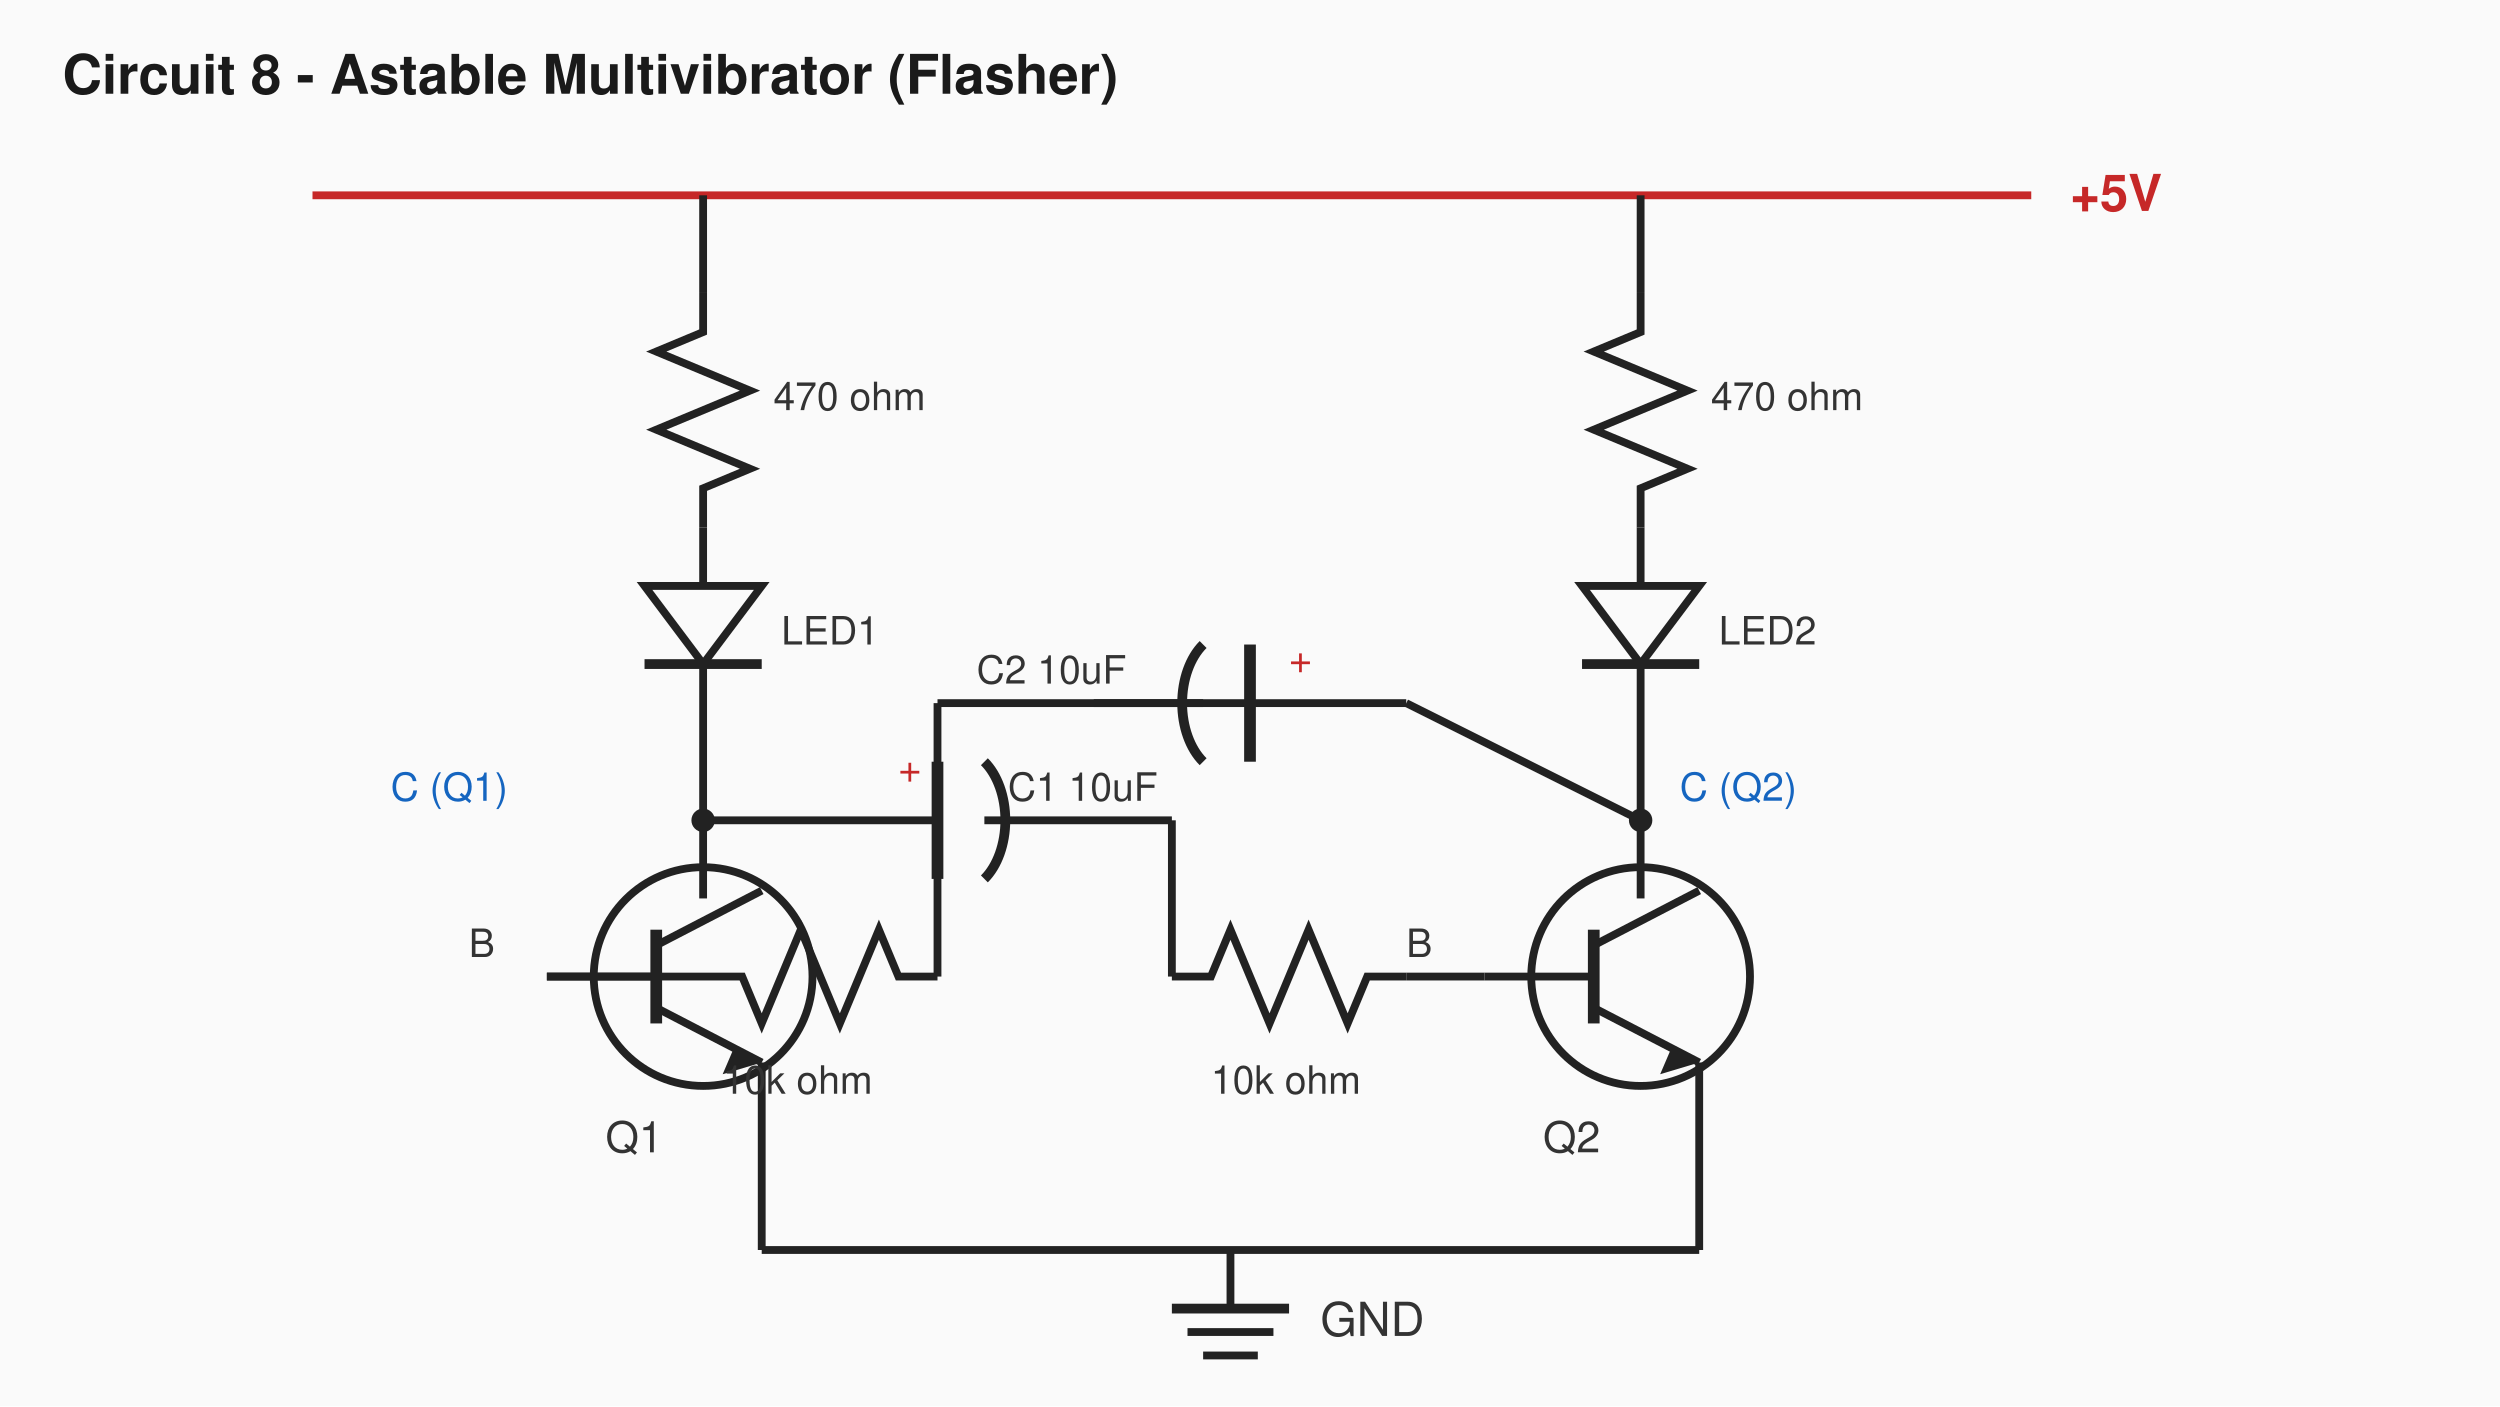
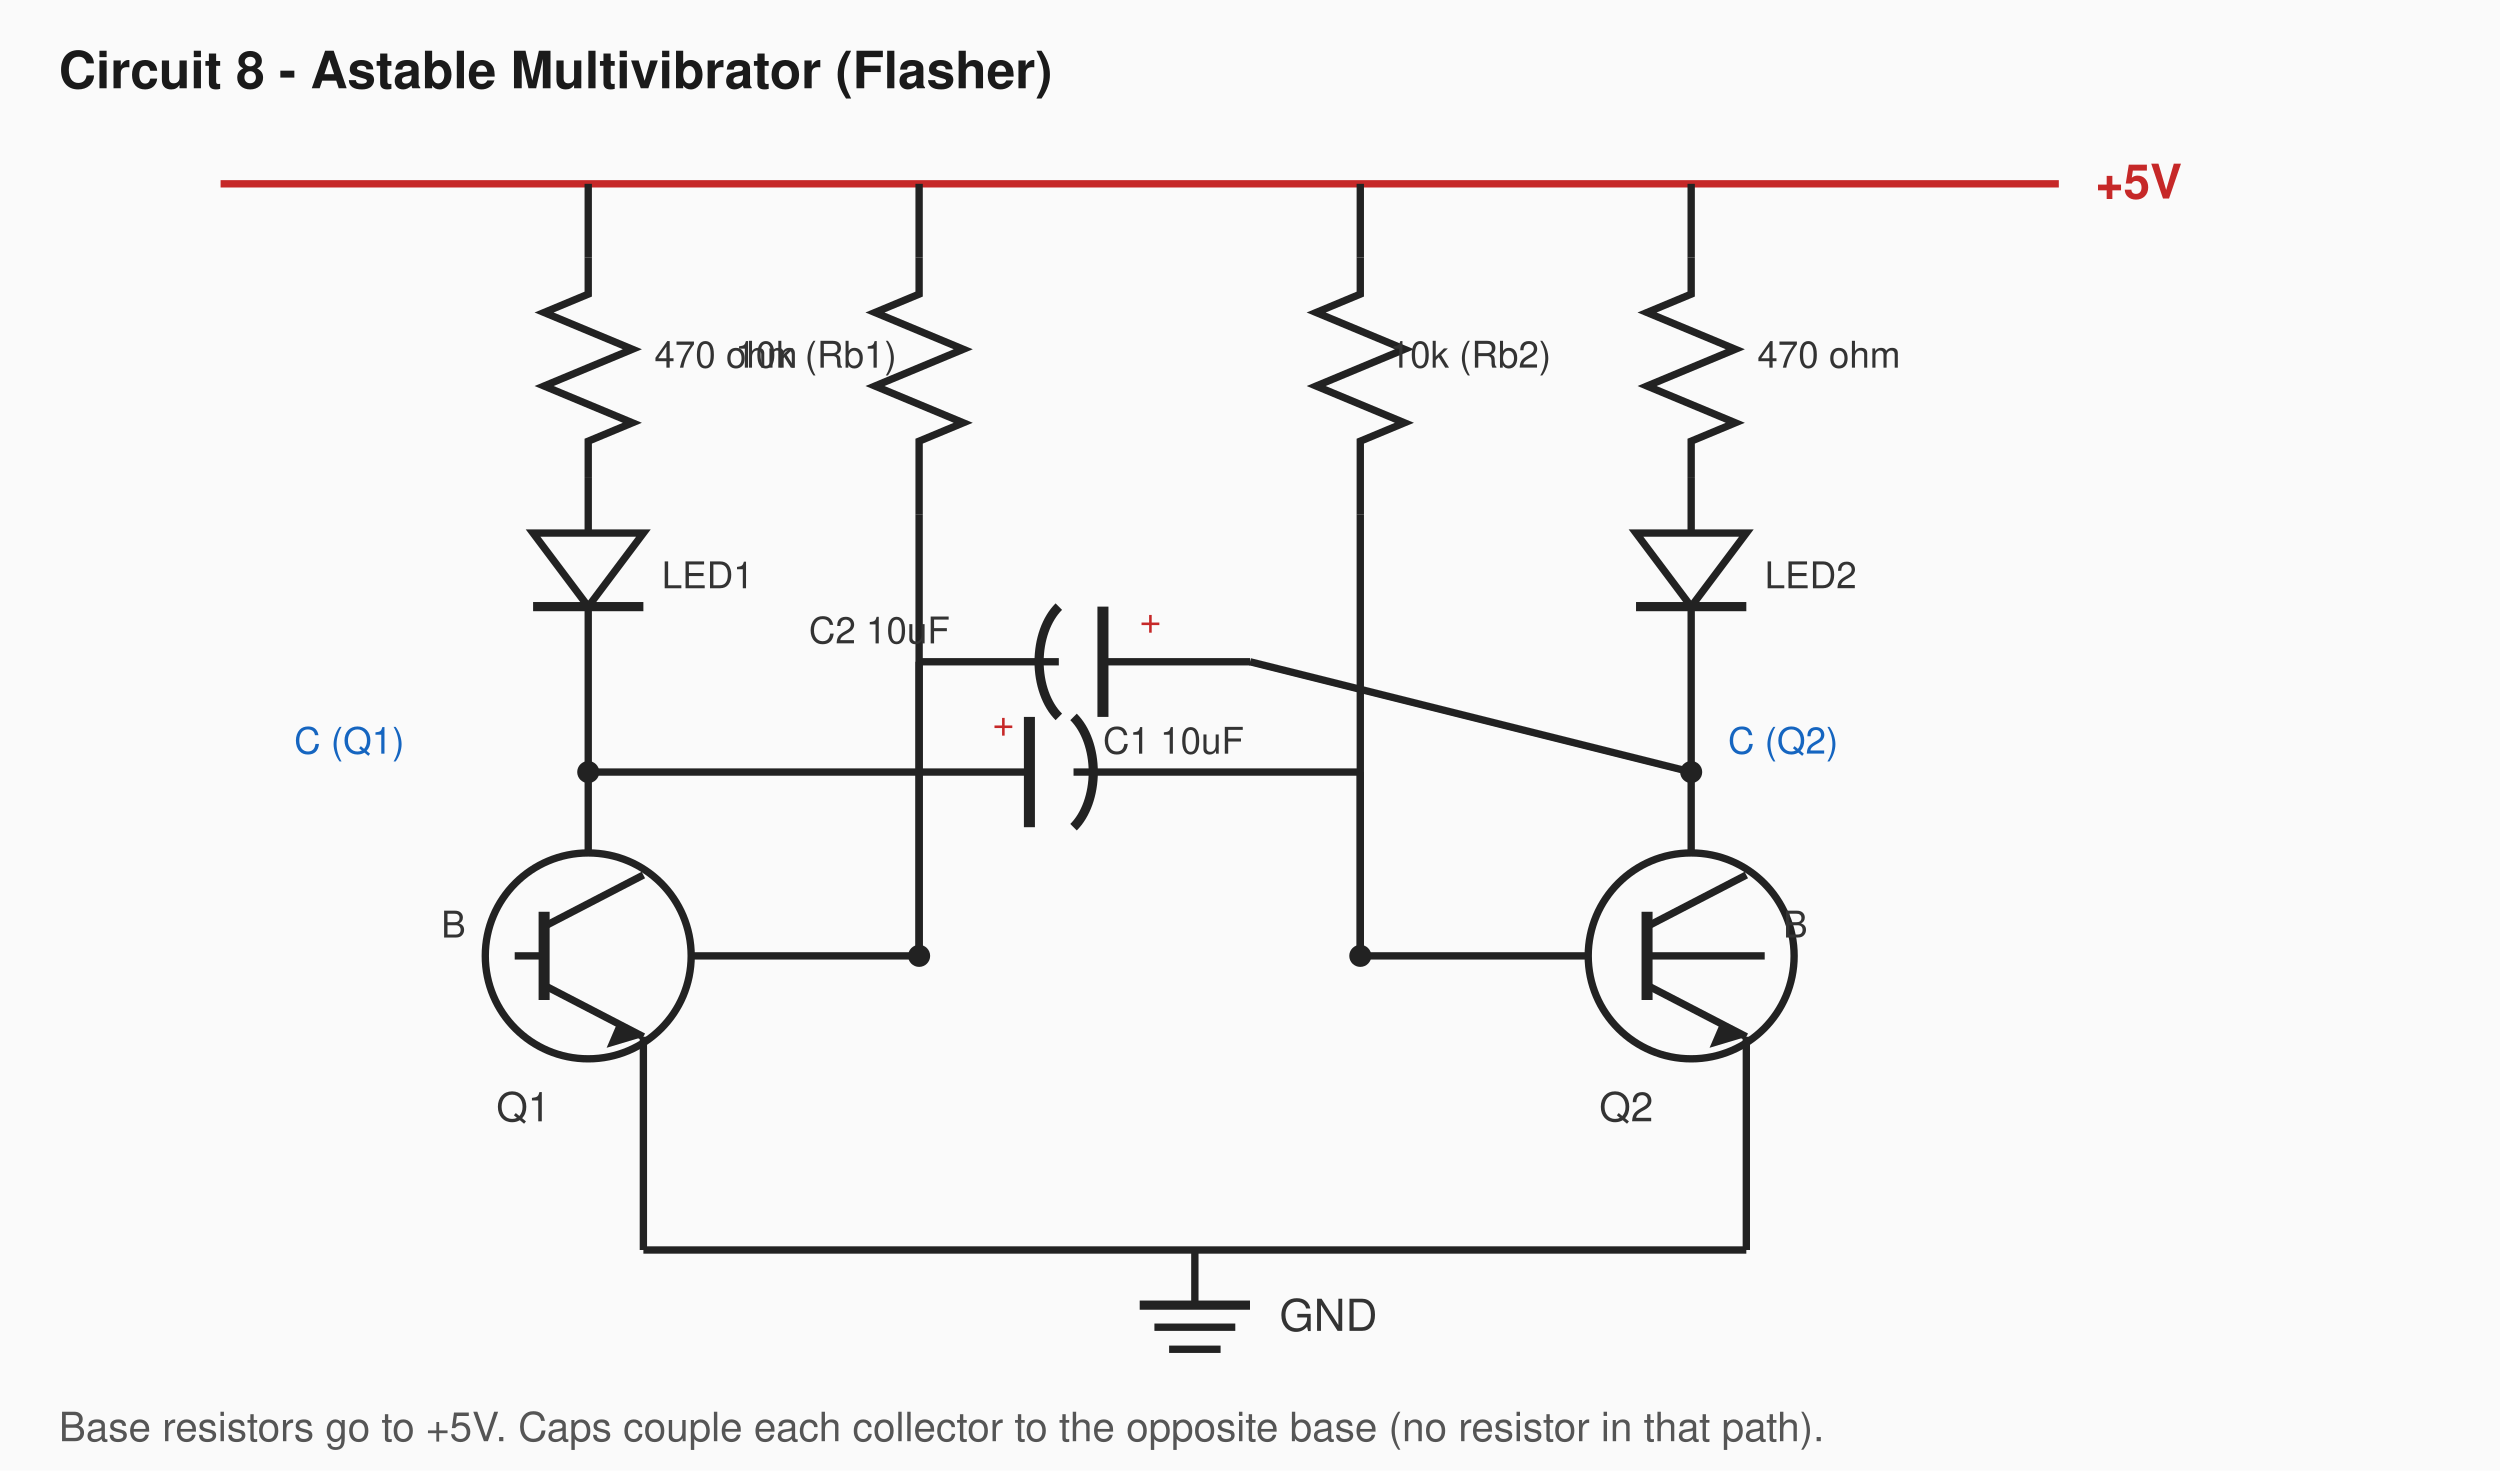
- <svg xmlns="http://www.w3.org/2000/svg" viewBox="0 0 640 360" font-family="Segoe UI, Helvetica, Arial, sans-serif">
-   <rect width="640" height="360" fill="#fafafa" />
+ <svg xmlns="http://www.w3.org/2000/svg" viewBox="0 0 680 400" font-family="Segoe UI, Helvetica, Arial, sans-serif">
+   <rect width="680" height="400" fill="#fafafa" />
  <text x="16" y="24" font-size="14" font-weight="700" fill="#1a1a1a">Circuit 8 - Astable Multivibrator (Flasher)</text>
-   <line x1="80" y1="50" x2="520" y2="50" stroke="#c62828" stroke-width="2" />
-   <text x="530" y="54" font-size="13" font-weight="700" fill="#c62828">+5V</text>
-   <line x1="180" y1="50" x2="180" y2="75" stroke="#222" stroke-width="2" />
-   <path d="M180 75 L180 85 L168 90 L192 100 L168 110 L192 120 L180 125 L180 135" fill="none" stroke="#222" stroke-width="2" />
-   <text x="198" y="105" font-size="10" fill="#333">470 ohm</text>
-   <line x1="180" y1="135" x2="180" y2="150" stroke="#222" stroke-width="2" />
-   <polygon points="165,150 195,150 180,170" fill="none" stroke="#222" stroke-width="2" />
-   <line x1="165" y1="170" x2="195" y2="170" stroke="#222" stroke-width="2.5" />
-   <text x="200" y="165" font-size="10" fill="#333">LED1</text>
-   <line x1="180" y1="170" x2="180" y2="210" stroke="#222" stroke-width="2" />
-   <circle cx="180" cy="210" r="3" fill="#222" />
-   <text x="100" y="205" font-size="10" fill="#1565c0">C (Q1)</text>
-   <line x1="420" y1="50" x2="420" y2="75" stroke="#222" stroke-width="2" />
-   <path d="M420 75 L420 85 L408 90 L432 100 L408 110 L432 120 L420 125 L420 135" fill="none" stroke="#222" stroke-width="2" />
-   <text x="438" y="105" font-size="10" fill="#333">470 ohm</text>
-   <line x1="420" y1="135" x2="420" y2="150" stroke="#222" stroke-width="2" />
-   <polygon points="405,150 435,150 420,170" fill="none" stroke="#222" stroke-width="2" />
-   <line x1="405" y1="170" x2="435" y2="170" stroke="#222" stroke-width="2.5" />
-   <text x="440" y="165" font-size="10" fill="#333">LED2</text>
-   <line x1="420" y1="170" x2="420" y2="210" stroke="#222" stroke-width="2" />
-   <circle cx="420" cy="210" r="3" fill="#222" />
-   <text x="430" y="205" font-size="10" fill="#1565c0">C (Q2)</text>
-   <circle cx="180" cy="250" r="28" fill="#fafafa" stroke="#222" stroke-width="2" />
-   <line x1="180" y1="210" x2="180" y2="230" stroke="#222" stroke-width="2" />
-   <line x1="168" y1="238" x2="168" y2="262" stroke="#222" stroke-width="3" />
-   <line x1="168" y1="242" x2="195" y2="228" stroke="#222" stroke-width="2" />
-   <line x1="168" y1="258" x2="195" y2="272" stroke="#222" stroke-width="2" />
-   <polygon points="188,268 195,272 185,275" fill="#222" />
-   <line x1="140" y1="250" x2="168" y2="250" stroke="#222" stroke-width="2" />
-   <text x="120" y="245" font-size="10" fill="#333">B</text>
-   <text x="155" y="295" font-size="11" fill="#333">Q1</text>
-   <line x1="195" y1="272" x2="195" y2="320" stroke="#222" stroke-width="2" />
-   <circle cx="420" cy="250" r="28" fill="#fafafa" stroke="#222" stroke-width="2" />
-   <line x1="420" y1="210" x2="420" y2="230" stroke="#222" stroke-width="2" />
-   <line x1="408" y1="238" x2="408" y2="262" stroke="#222" stroke-width="3" />
-   <line x1="408" y1="242" x2="435" y2="228" stroke="#222" stroke-width="2" />
-   <line x1="408" y1="258" x2="435" y2="272" stroke="#222" stroke-width="2" />
-   <polygon points="428,268 435,272 425,275" fill="#222" />
-   <line x1="380" y1="250" x2="408" y2="250" stroke="#222" stroke-width="2" />
-   <text x="360" y="245" font-size="10" fill="#333">B</text>
-   <text x="395" y="295" font-size="11" fill="#333">Q2</text>
-   <line x1="435" y1="272" x2="435" y2="320" stroke="#222" stroke-width="2" />
-   <line x1="180" y1="210" x2="240" y2="210" stroke="#222" stroke-width="2" />
-   <text x="230" y="200" font-size="10" fill="#c62828">+</text>
-   <line x1="240" y1="195" x2="240" y2="225" stroke="#222" stroke-width="3" />
-   <path d="M252 195 A12 18 0 0 1 252 225" fill="none" stroke="#222" stroke-width="2.5" />
-   <text x="258" y="205" font-size="10" fill="#333">C1 10uF</text>
-   <line x1="252" y1="210" x2="300" y2="210" stroke="#222" stroke-width="2" />
-   <line x1="300" y1="210" x2="300" y2="250" stroke="#222" stroke-width="2" />
-   <path d="M300 250 H310 L315 238 L325 262 L335 238 L345 262 L350 250 H360" fill="none" stroke="#222" stroke-width="2" />
-   <text x="310" y="280" font-size="10" fill="#333">10k ohm</text>
-   <line x1="360" y1="250" x2="380" y2="250" stroke="#222" stroke-width="2" />
-   <line x1="420" y1="210" x2="360" y2="180" stroke="#222" stroke-width="2" />
-   <line x1="360" y1="180" x2="280" y2="180" stroke="#222" stroke-width="2" />
-   <text x="330" y="172" font-size="10" fill="#c62828">+</text>
-   <line x1="320" y1="165" x2="320" y2="195" stroke="#222" stroke-width="3" />
-   <path d="M308 165 A12 18 0 0 0 308 195" fill="none" stroke="#222" stroke-width="2.5" />
-   <text x="250" y="175" font-size="10" fill="#333">C2 10uF</text>
-   <line x1="308" y1="180" x2="240" y2="180" stroke="#222" stroke-width="2" />
-   <line x1="240" y1="180" x2="240" y2="250" stroke="#222" stroke-width="2" />
-   <path d="M240 250 H230 L225 238 L215 262 L205 238 L195 262 L190 250 H160" fill="none" stroke="#222" stroke-width="2" />
-   <text x="185" y="280" font-size="10" fill="#333">10k ohm</text>
-   <line x1="160" y1="250" x2="140" y2="250" stroke="#222" stroke-width="2" />
-   <line x1="195" y1="320" x2="435" y2="320" stroke="#222" stroke-width="2" />
-   <line x1="315" y1="320" x2="315" y2="335" stroke="#222" stroke-width="2" />
-   <line x1="300" y1="335" x2="330" y2="335" stroke="#222" stroke-width="2.5" />
-   <line x1="304" y1="341" x2="326" y2="341" stroke="#222" stroke-width="2" />
-   <line x1="308" y1="347" x2="322" y2="347" stroke="#222" stroke-width="2" />
-   <text x="338" y="342" font-size="12" fill="#333">GND</text>
+   <line x1="60" y1="50" x2="560" y2="50" stroke="#c62828" stroke-width="2" />
+   <text x="570" y="54" font-size="13" font-weight="700" fill="#c62828">+5V</text>
+   <line x1="160" y1="50" x2="160" y2="70" stroke="#222" stroke-width="2" />
+   <path d="M160 70 L160 80 L148 85 L172 95 L148 105 L172 115 L160 120 L160 130" fill="none" stroke="#222" stroke-width="2" />
+   <text x="178" y="100" font-size="10" fill="#333">470 ohm</text>
+   <line x1="160" y1="130" x2="160" y2="145" stroke="#222" stroke-width="2" />
+   <polygon points="145,145 175,145 160,165" fill="none" stroke="#222" stroke-width="2" />
+   <line x1="145" y1="165" x2="175" y2="165" stroke="#222" stroke-width="2.5" />
+   <text x="180" y="160" font-size="10" fill="#333">LED1</text>
+   <line x1="160" y1="165" x2="160" y2="210" stroke="#222" stroke-width="2" />
+   <circle cx="160" cy="210" r="3" fill="#222" />
+   <text x="80" y="205" font-size="10" fill="#1565c0">C (Q1)</text>
+   <line x1="460" y1="50" x2="460" y2="70" stroke="#222" stroke-width="2" />
+   <path d="M460 70 L460 80 L448 85 L472 95 L448 105 L472 115 L460 120 L460 130" fill="none" stroke="#222" stroke-width="2" />
+   <text x="478" y="100" font-size="10" fill="#333">470 ohm</text>
+   <line x1="460" y1="130" x2="460" y2="145" stroke="#222" stroke-width="2" />
+   <polygon points="445,145 475,145 460,165" fill="none" stroke="#222" stroke-width="2" />
+   <line x1="445" y1="165" x2="475" y2="165" stroke="#222" stroke-width="2.5" />
+   <text x="480" y="160" font-size="10" fill="#333">LED2</text>
+   <line x1="460" y1="165" x2="460" y2="210" stroke="#222" stroke-width="2" />
+   <circle cx="460" cy="210" r="3" fill="#222" />
+   <text x="470" y="205" font-size="10" fill="#1565c0">C (Q2)</text>
+   <line x1="250" y1="50" x2="250" y2="70" stroke="#222" stroke-width="2" />
+   <path d="M250 70 L250 80 L238 85 L262 95 L238 105 L262 115 L250 120 L250 140" fill="none" stroke="#222" stroke-width="2" />
+   <text x="200" y="100" font-size="10" fill="#333">10k (Rb1)</text>
+   <line x1="250" y1="140" x2="250" y2="260" stroke="#222" stroke-width="2" />
+   <circle cx="250" cy="260" r="3" fill="#222" />
+   <line x1="250" y1="260" x2="140" y2="260" stroke="#222" stroke-width="2" />
+   <line x1="370" y1="50" x2="370" y2="70" stroke="#222" stroke-width="2" />
+   <path d="M370 70 L370 80 L358 85 L382 95 L358 105 L382 115 L370 120 L370 140" fill="none" stroke="#222" stroke-width="2" />
+   <text x="378" y="100" font-size="10" fill="#333">10k (Rb2)</text>
+   <line x1="370" y1="140" x2="370" y2="260" stroke="#222" stroke-width="2" />
+   <circle cx="370" cy="260" r="3" fill="#222" />
+   <line x1="370" y1="260" x2="480" y2="260" stroke="#222" stroke-width="2" />
+   <circle cx="160" cy="260" r="28" fill="#fafafa" stroke="#222" stroke-width="2" />
+   <line x1="160" y1="210" x2="160" y2="232" stroke="#222" stroke-width="2" />
+   <line x1="148" y1="248" x2="148" y2="272" stroke="#222" stroke-width="3" />
+   <line x1="148" y1="252" x2="175" y2="238" stroke="#222" stroke-width="2" />
+   <line x1="148" y1="268" x2="175" y2="282" stroke="#222" stroke-width="2" />
+   <polygon points="168,278 175,282 165,285" fill="#222" />
+   <line x1="140" y1="260" x2="148" y2="260" stroke="#222" stroke-width="2" />
+   <text x="120" y="255" font-size="10" fill="#333">B</text>
+   <text x="135" y="305" font-size="11" fill="#333">Q1</text>
+   <line x1="175" y1="282" x2="175" y2="340" stroke="#222" stroke-width="2" />
+   <circle cx="460" cy="260" r="28" fill="#fafafa" stroke="#222" stroke-width="2" />
+   <line x1="460" y1="210" x2="460" y2="232" stroke="#222" stroke-width="2" />
+   <line x1="448" y1="248" x2="448" y2="272" stroke="#222" stroke-width="3" />
+   <line x1="448" y1="252" x2="475" y2="238" stroke="#222" stroke-width="2" />
+   <line x1="448" y1="268" x2="475" y2="282" stroke="#222" stroke-width="2" />
+   <polygon points="468,278 475,282 465,285" fill="#222" />
+   <line x1="480" y1="260" x2="448" y2="260" stroke="#222" stroke-width="2" />
+   <text x="485" y="255" font-size="10" fill="#333">B</text>
+   <text x="435" y="305" font-size="11" fill="#333">Q2</text>
+   <line x1="475" y1="282" x2="475" y2="340" stroke="#222" stroke-width="2" />
+   <line x1="160" y1="210" x2="280" y2="210" stroke="#222" stroke-width="2" />
+   <text x="270" y="200" font-size="10" fill="#c62828">+</text>
+   <line x1="280" y1="195" x2="280" y2="225" stroke="#222" stroke-width="3" />
+   <path d="M292 195 A12 18 0 0 1 292 225" fill="none" stroke="#222" stroke-width="2.5" />
+   <text x="300" y="205" font-size="10" fill="#333">C1 10uF</text>
+   <line x1="292" y1="210" x2="370" y2="210" stroke="#222" stroke-width="2" />
+   <line x1="370" y1="210" x2="370" y2="260" stroke="#222" stroke-width="2" />
+   <line x1="460" y1="210" x2="340" y2="180" stroke="#222" stroke-width="2" />
+   <line x1="340" y1="180" x2="300" y2="180" stroke="#222" stroke-width="2" />
+   <text x="310" y="172" font-size="10" fill="#c62828">+</text>
+   <line x1="300" y1="165" x2="300" y2="195" stroke="#222" stroke-width="3" />
+   <path d="M288 165 A12 18 0 0 0 288 195" fill="none" stroke="#222" stroke-width="2.5" />
+   <text x="220" y="175" font-size="10" fill="#333">C2 10uF</text>
+   <line x1="288" y1="180" x2="250" y2="180" stroke="#222" stroke-width="2" />
+   <line x1="250" y1="180" x2="250" y2="260" stroke="#222" stroke-width="2" />
+   <line x1="175" y1="340" x2="475" y2="340" stroke="#222" stroke-width="2" />
+   <line x1="325" y1="340" x2="325" y2="355" stroke="#222" stroke-width="2" />
+   <line x1="310" y1="355" x2="340" y2="355" stroke="#222" stroke-width="2.5" />
+   <line x1="314" y1="361" x2="336" y2="361" stroke="#222" stroke-width="2" />
+   <line x1="318" y1="367" x2="332" y2="367" stroke="#222" stroke-width="2" />
+   <text x="348" y="362" font-size="12" fill="#333">GND</text>
+   <text x="16" y="392" font-size="11" fill="#555">Base resistors go to +5V. Caps couple each collector to the opposite base (no resistor in that path).</text>
</svg>
